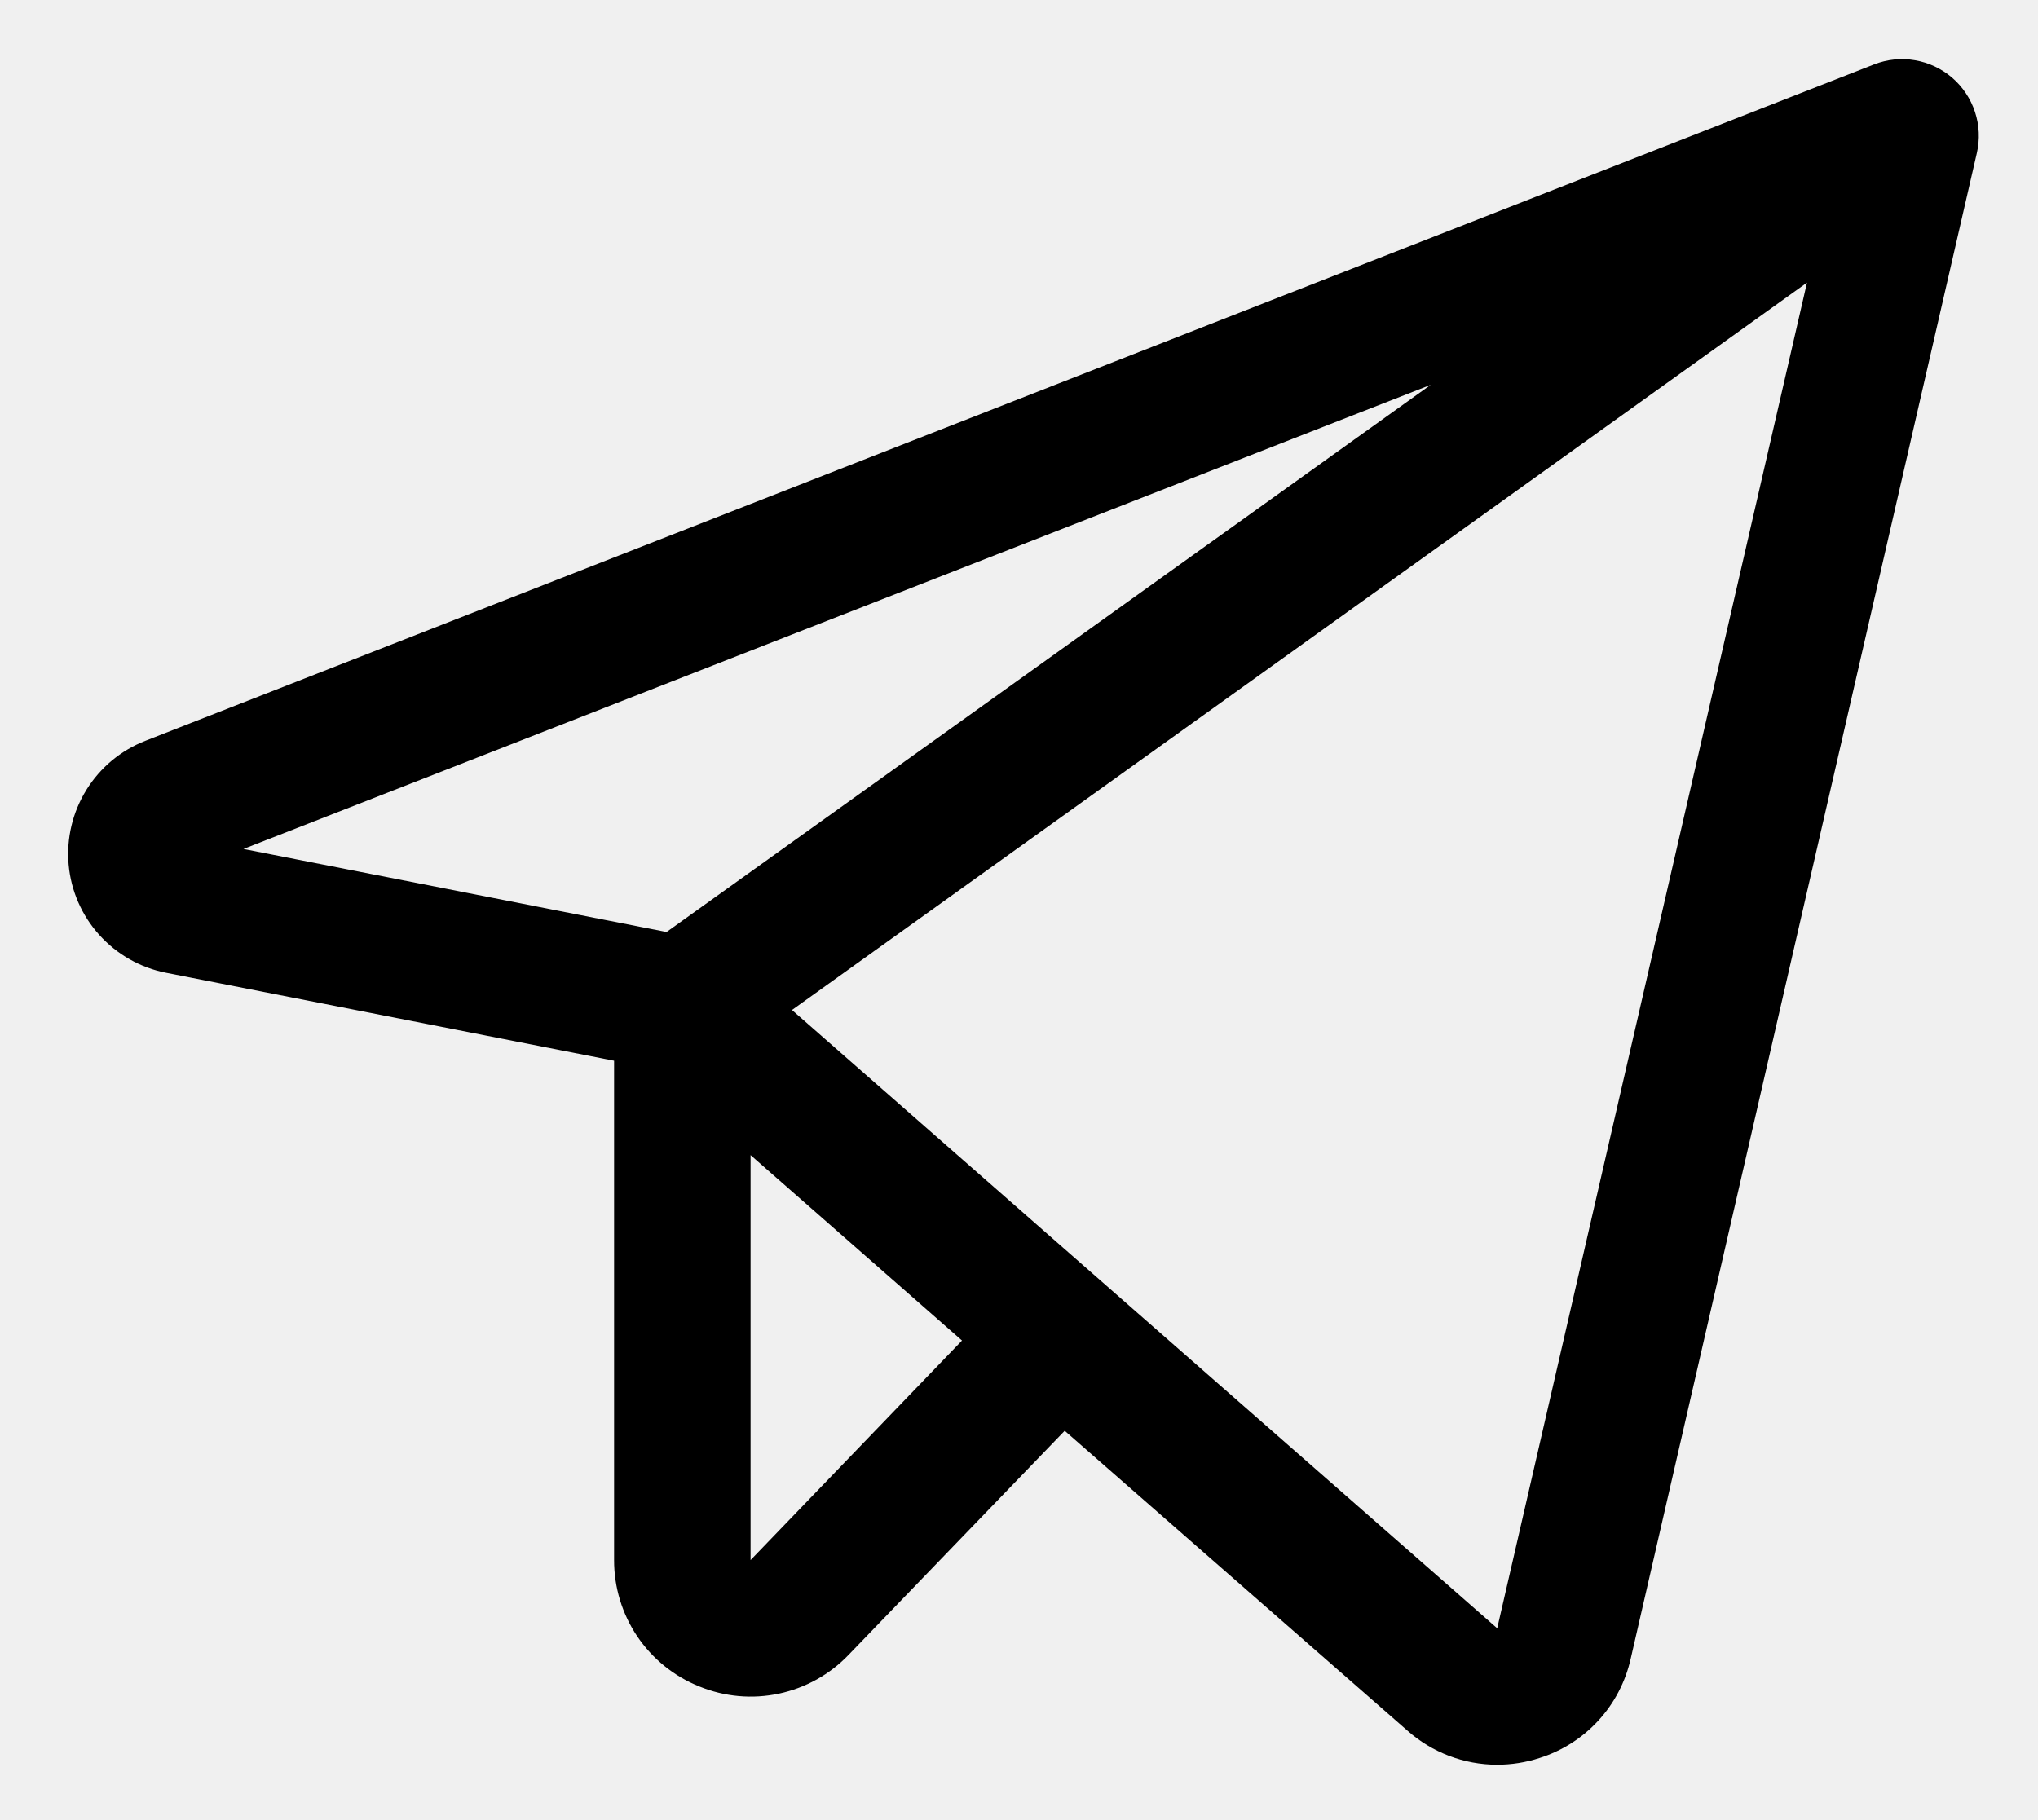
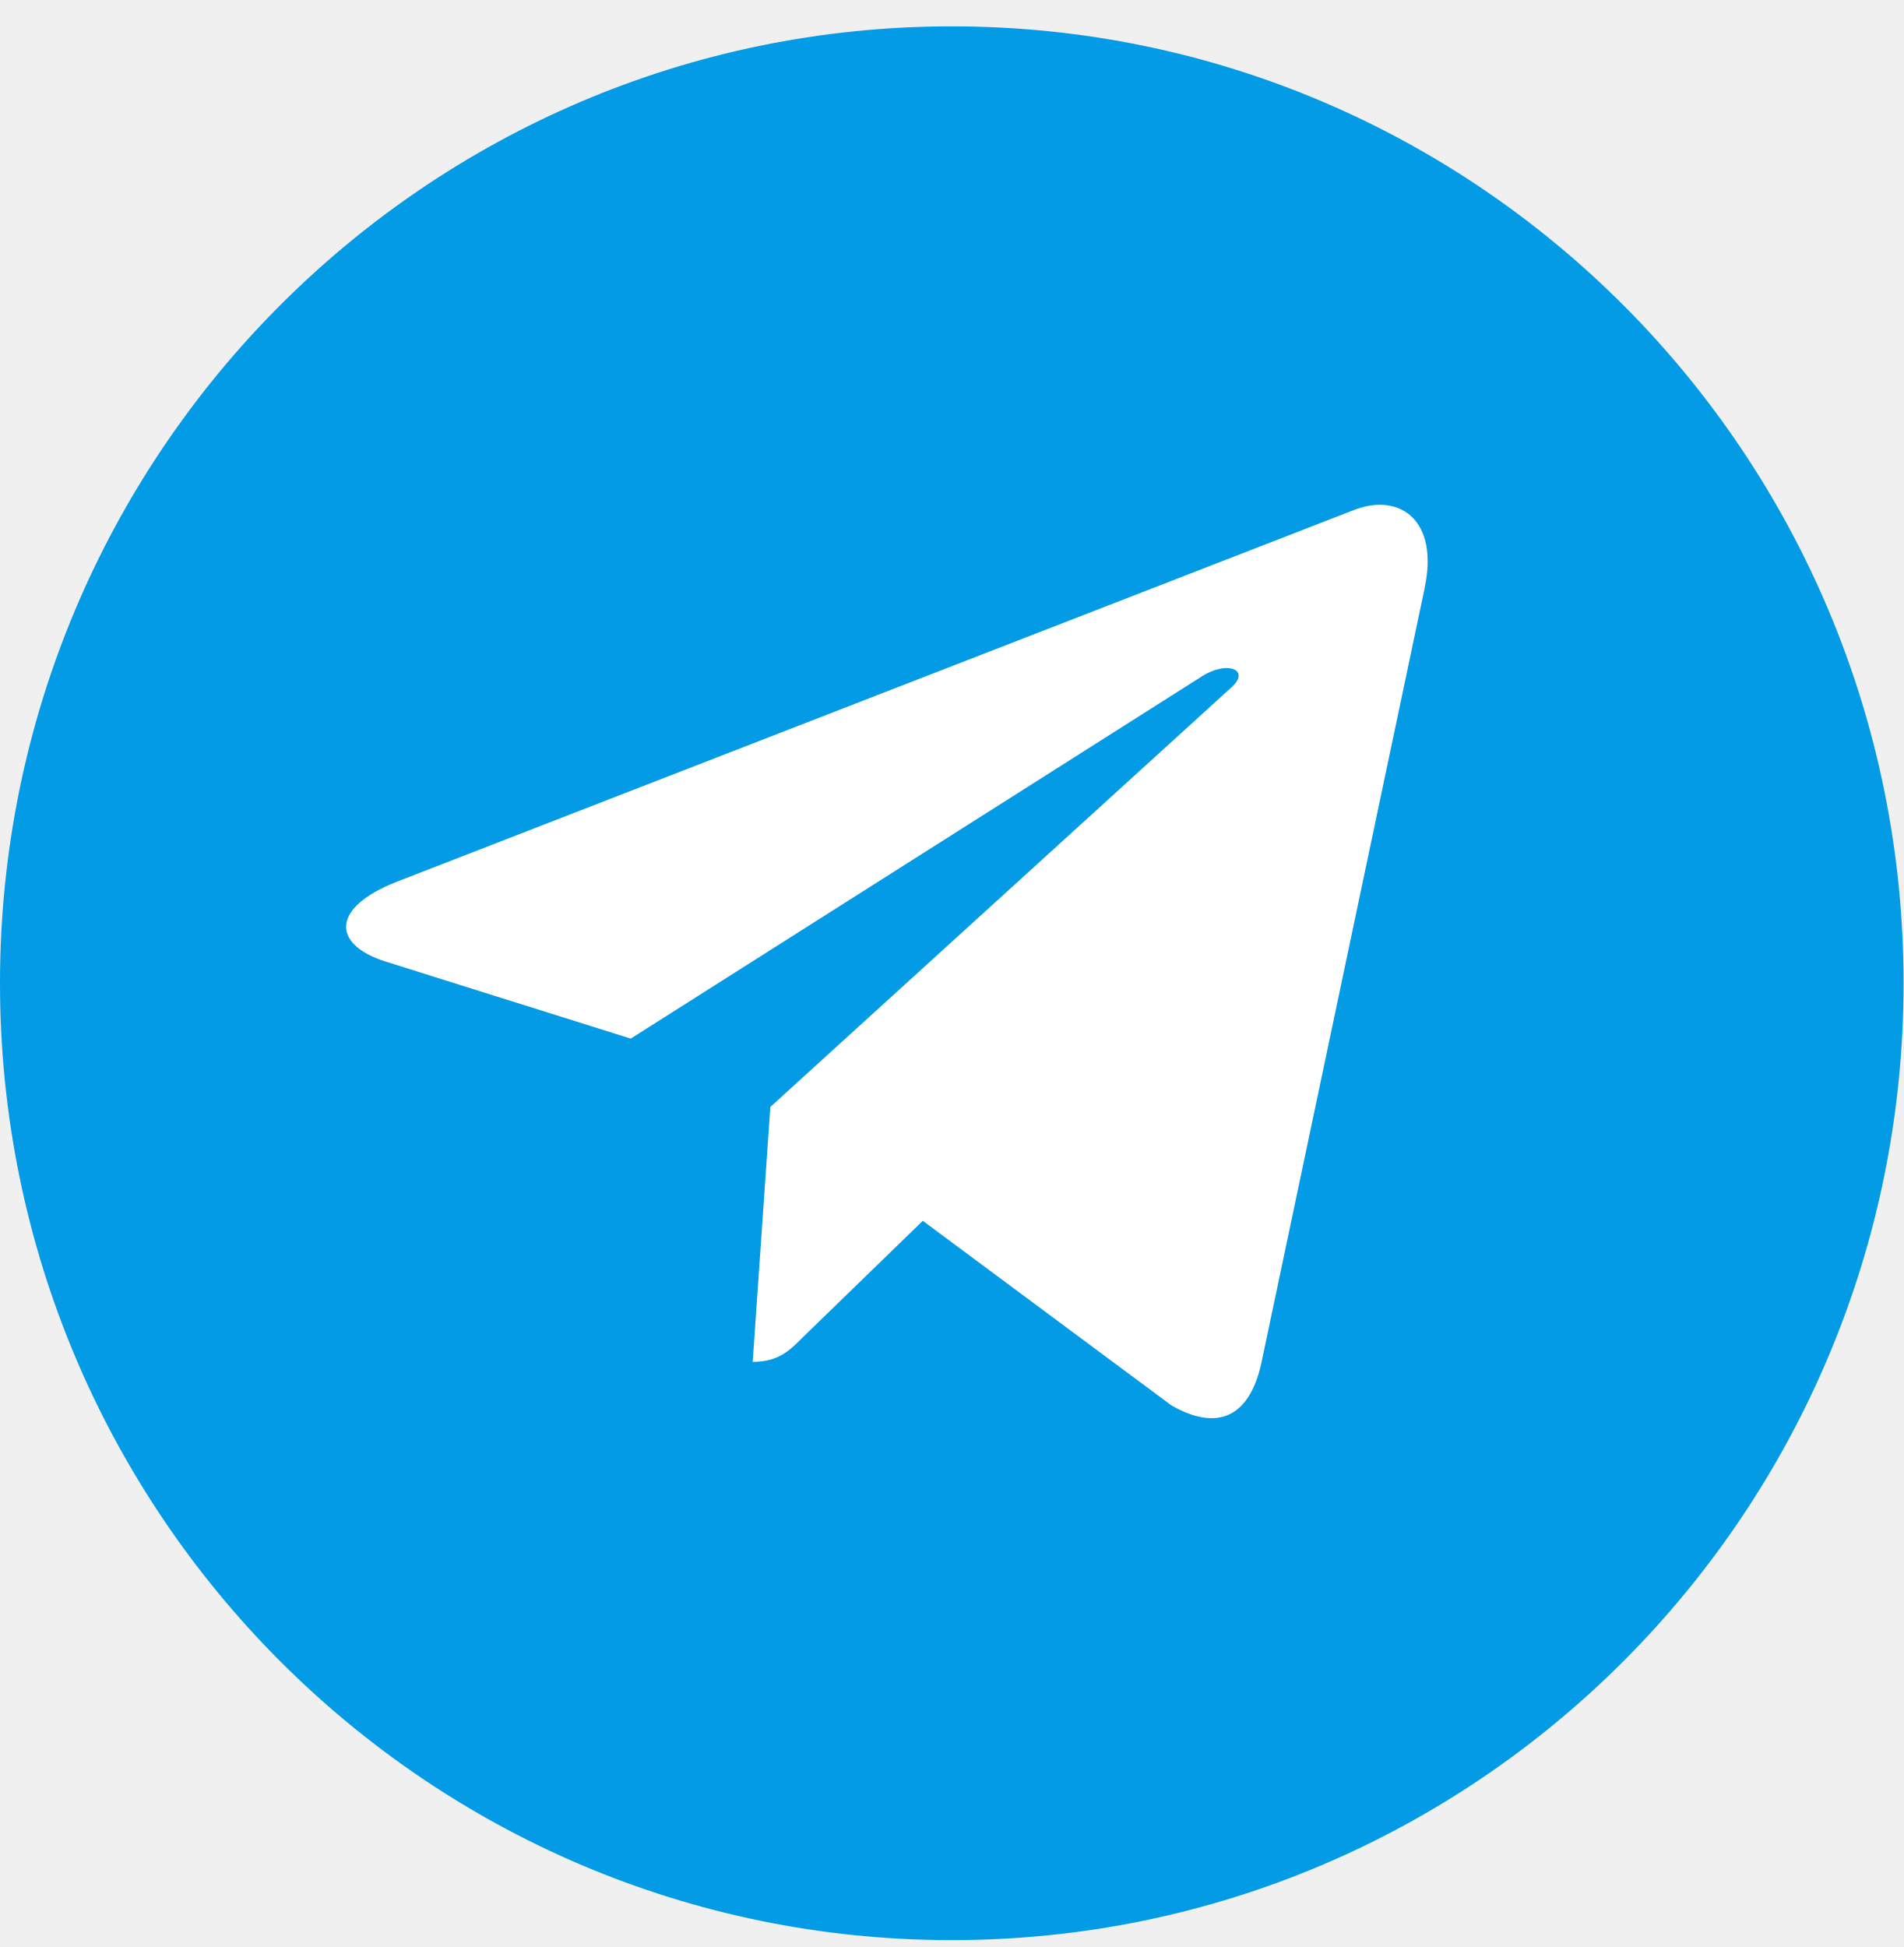
- <svg xmlns="http://www.w3.org/2000/svg" width="28" height="25" viewBox="0 0 28 25" fill="none">
-   <path d="M26.822 1.069C26.676 0.944 26.5 0.86 26.311 0.828C26.121 0.795 25.927 0.815 25.748 0.885L1.999 10.179C1.662 10.31 1.377 10.547 1.187 10.854C0.997 11.161 0.911 11.521 0.943 11.881C0.975 12.24 1.123 12.58 1.365 12.848C1.607 13.116 1.929 13.299 2.284 13.368L8.437 14.576V21.438C8.436 21.811 8.547 22.177 8.756 22.487C8.965 22.796 9.262 23.036 9.609 23.175C9.956 23.317 10.336 23.351 10.702 23.273C11.068 23.195 11.402 23.009 11.661 22.738L14.628 19.661L19.336 23.781C19.675 24.082 20.113 24.249 20.567 24.25C20.766 24.25 20.964 24.219 21.153 24.157C21.463 24.059 21.741 23.882 21.96 23.643C22.18 23.404 22.332 23.111 22.404 22.794L27.16 2.102C27.203 1.915 27.194 1.72 27.134 1.538C27.075 1.357 26.966 1.194 26.822 1.069ZM19.657 5.288L9.158 12.807L3.345 11.666L19.657 5.288ZM10.312 21.438V15.873L13.217 18.421L10.312 21.438ZM20.57 22.375L10.881 13.879L24.826 3.884L20.57 22.375Z" fill="black" />
+ <svg xmlns="http://www.w3.org/2000/svg" width="44" height="45" viewBox="0 0 44 45" fill="none">
+   <ellipse cx="22" cy="22.725" rx="22" ry="22.116" fill="#039BE5" />
+   <path d="M9.164 20.382L31.335 11.772C32.364 11.398 33.263 12.025 32.929 13.592L32.931 13.59L29.156 31.503C28.877 32.773 28.127 33.082 27.079 32.484L21.33 28.216L18.558 30.907C18.251 31.216 17.992 31.476 17.398 31.476L17.806 25.584L28.461 15.889C28.924 15.478 28.357 15.246 27.746 15.655L14.579 24.005L8.903 22.221C7.671 21.828 7.644 20.98 9.164 20.382Z" fill="white" />
</svg>
